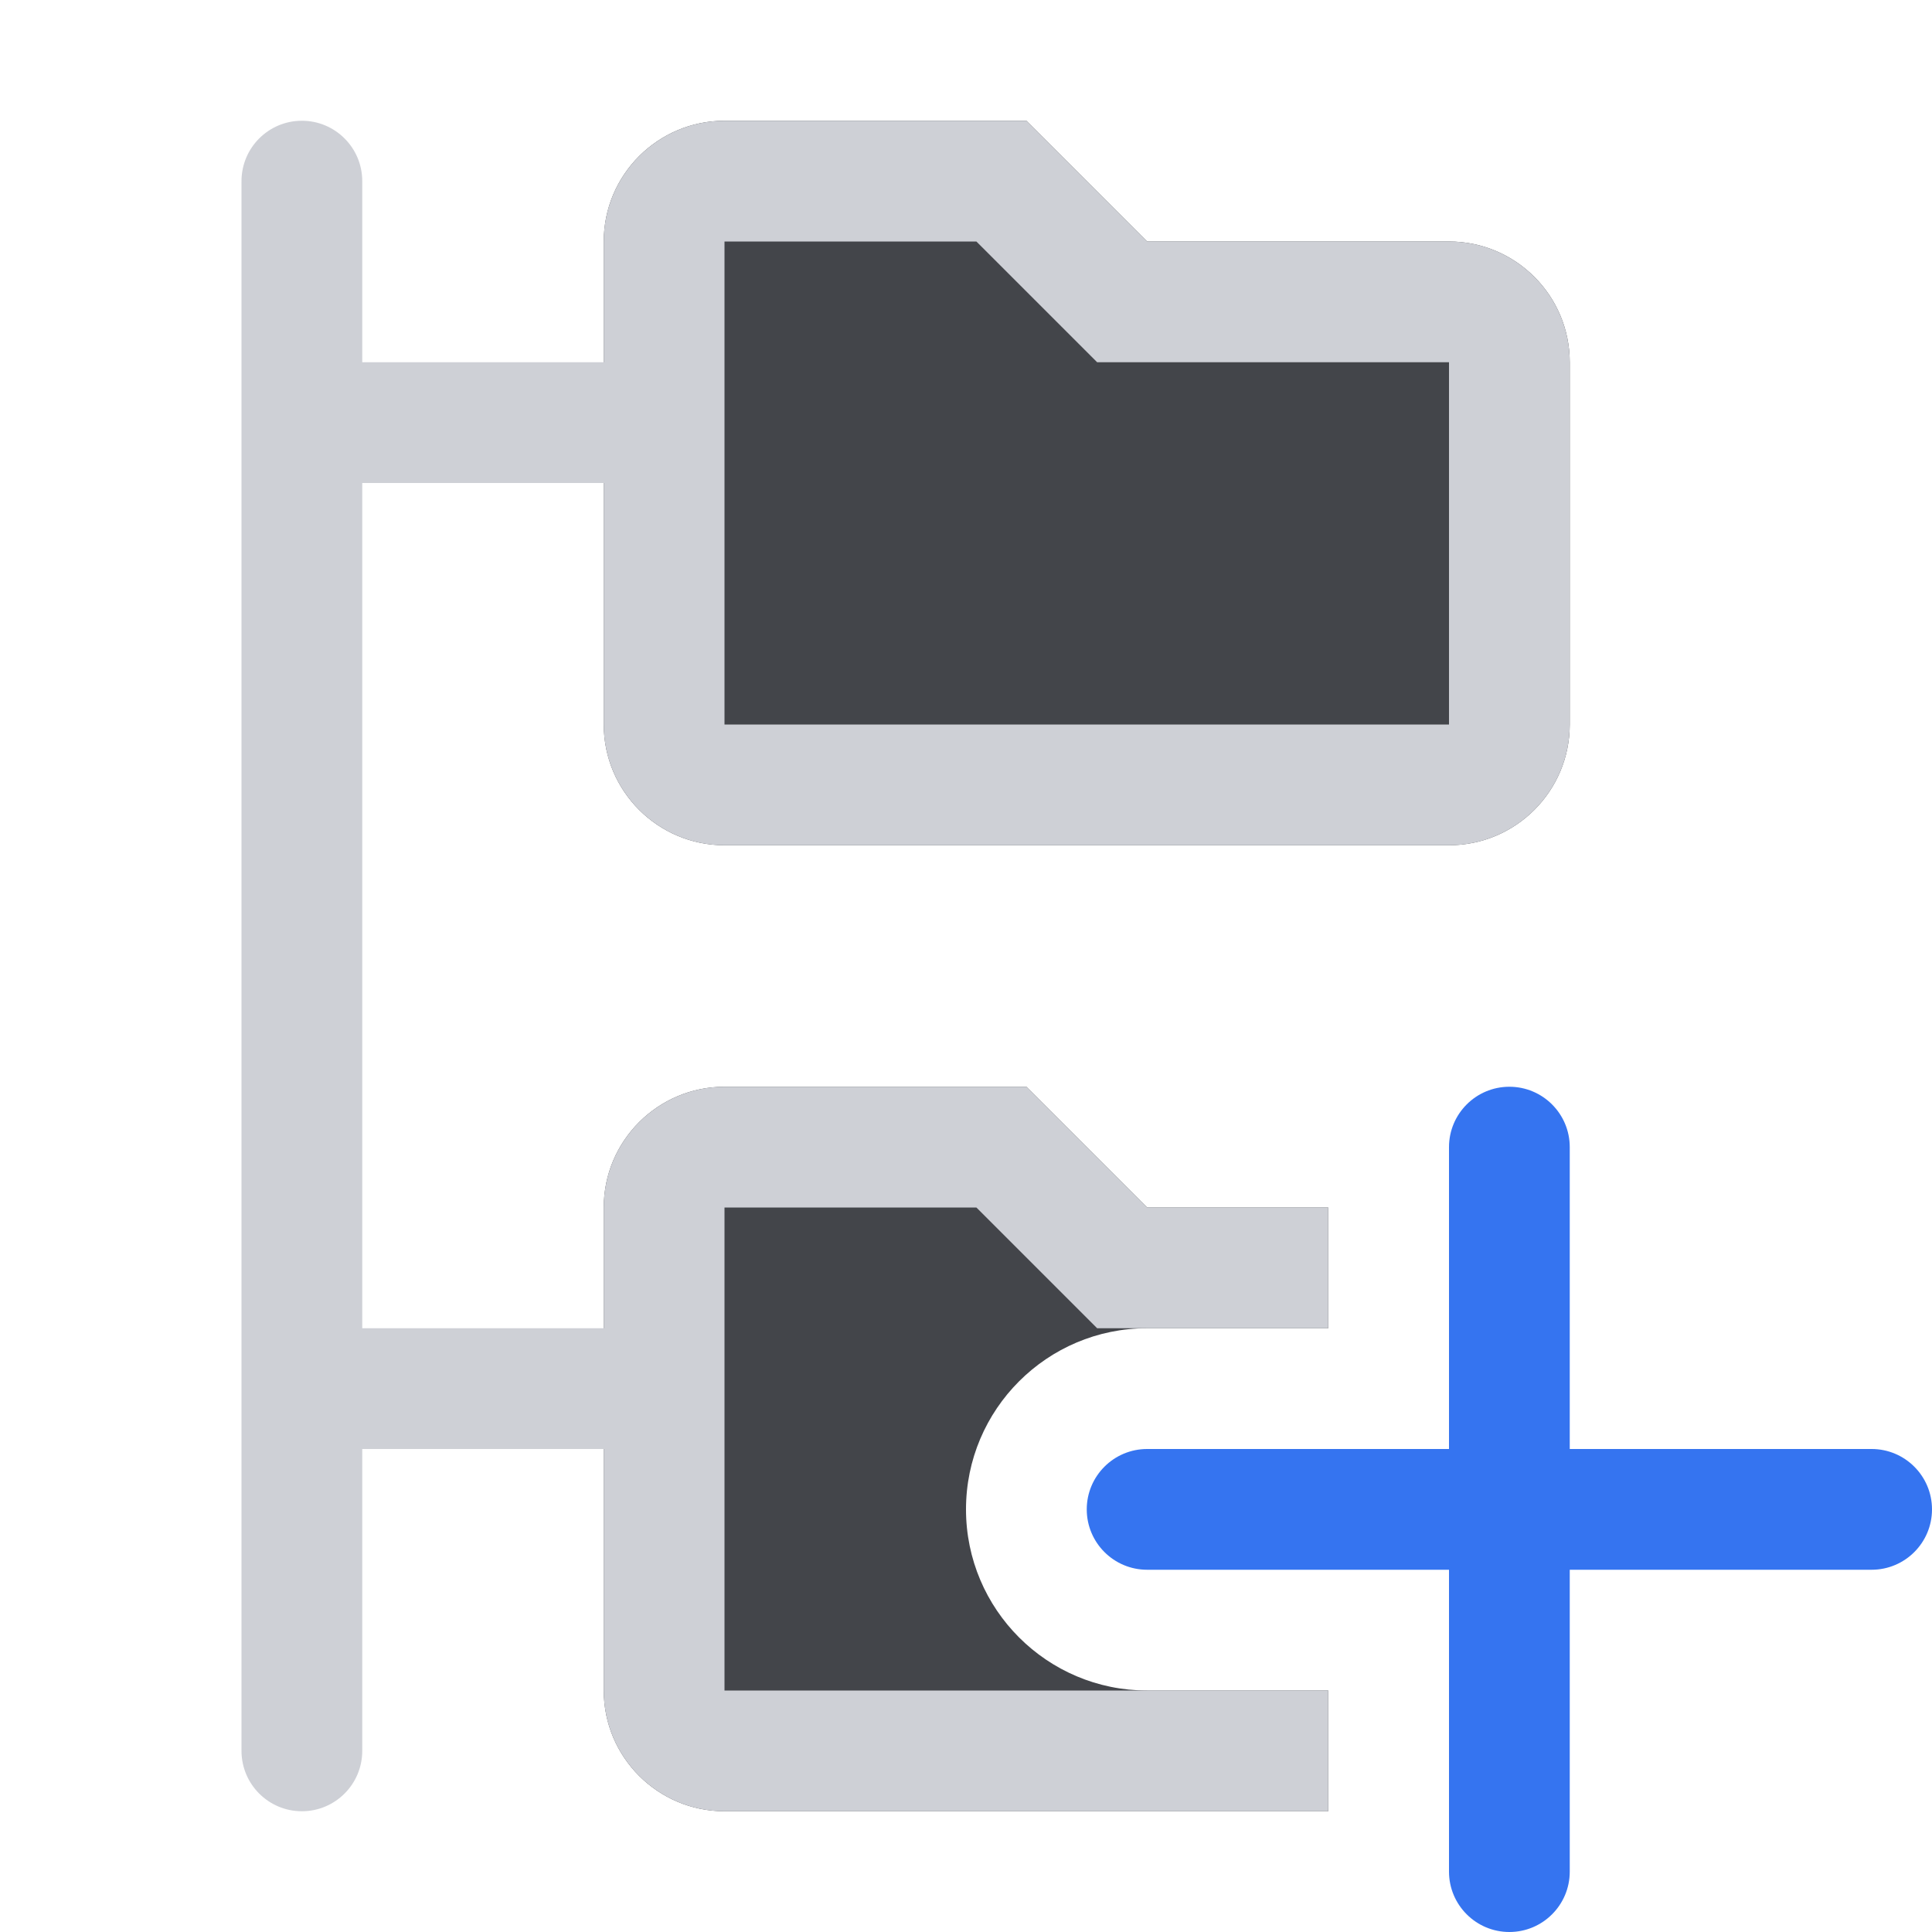
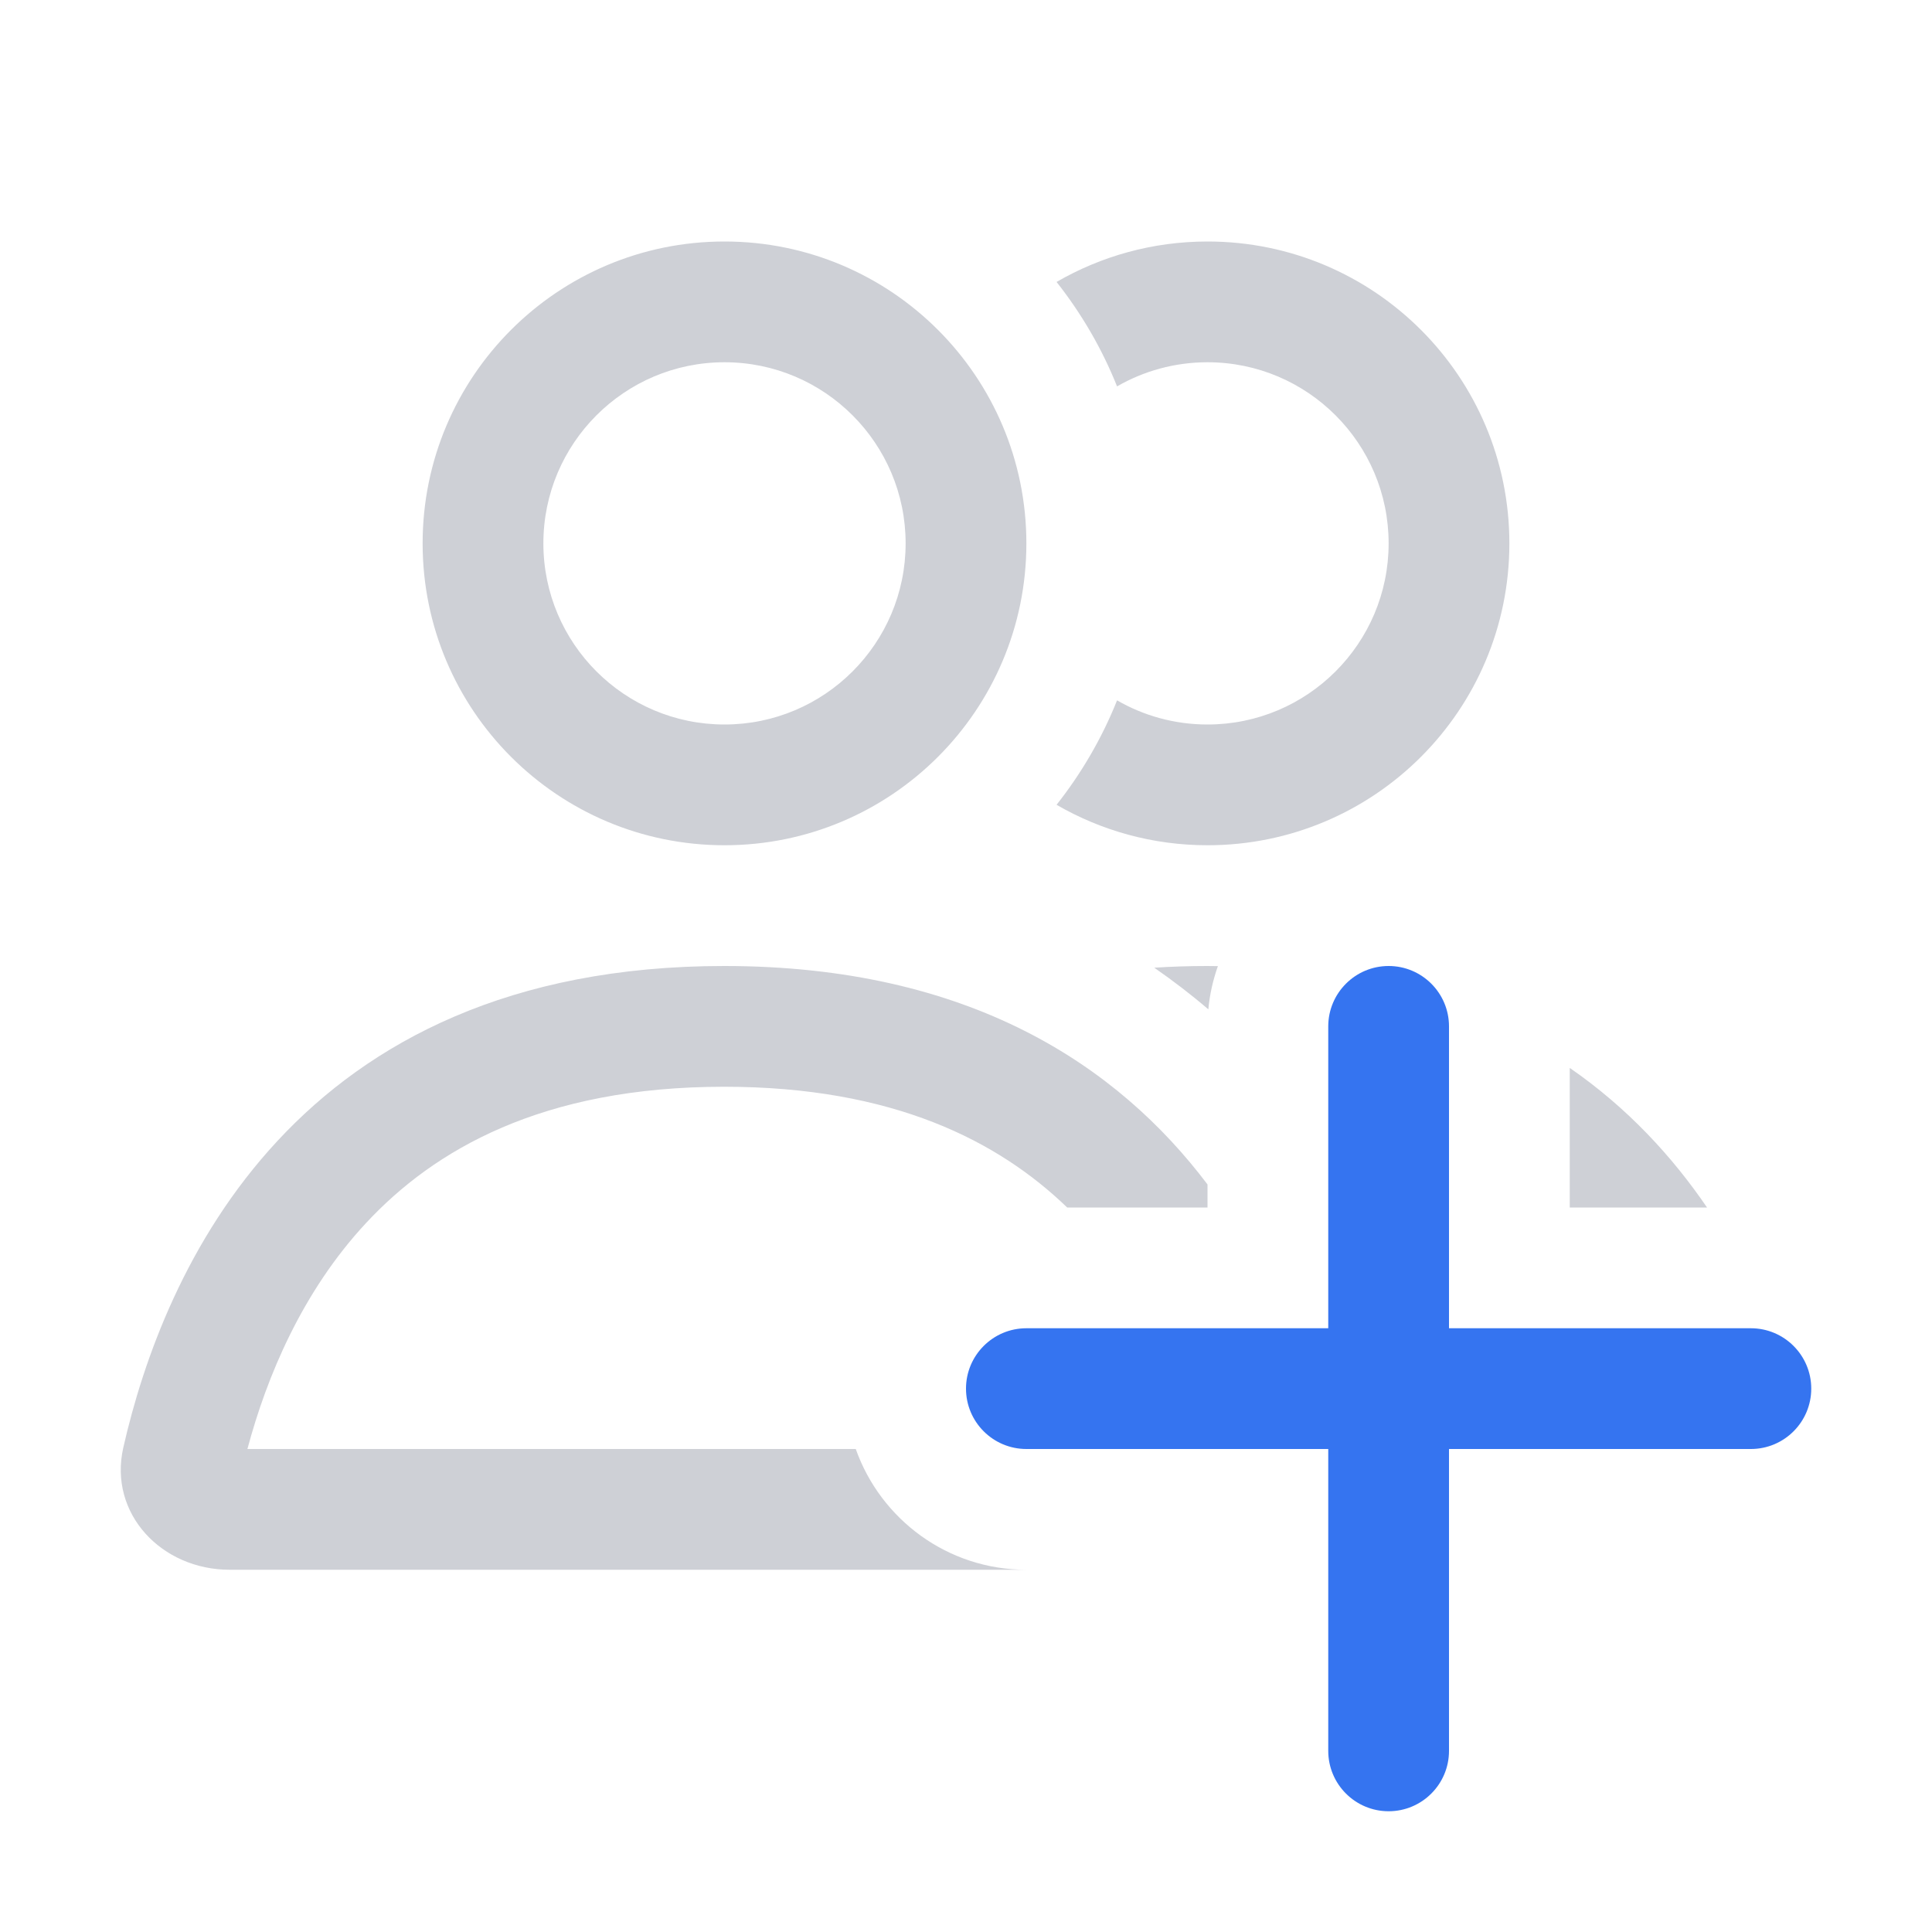
<svg xmlns="http://www.w3.org/2000/svg" width="16" height="16" viewBox="0 0 16 16" fill="none">
-   <path d="M8.5 1L9.5 2H12C12.552 2 13 2.448 13 3V6C13 6.552 12.552 7 12 7H6C5.448 7 5 6.552 5 6V2C5 1.448 5.448 1 6 1H8.5Z" fill="#43454A" />
-   <path d="M8.5 9L9.5 10H11V11H9.5C8.672 11 8 11.672 8 12.5C8 13.328 8.672 14 9.5 14H11V15H6C5.448 15 5 14.552 5 14V10C5 9.448 5.448 9 6 9H8.5Z" fill="#43454A" />
-   <path d="M9.5 2H12C12.552 2 13 2.448 13 3V6C13 6.552 12.552 7 12 7H6C5.448 7 5 6.552 5 6V4H3V11H5V10C5 9.448 5.448 9 6 9H8.5L9.5 10H11V11H9.086L8.086 10H6V14H11V15H6C5.448 15 5 14.552 5 14V12H3V14.5C3 14.776 2.776 15 2.5 15C2.224 15 2 14.776 2 14.5V1.5C2 1.224 2.224 1 2.5 1C2.776 1 3 1.224 3 1.5V3H5V2C5 1.448 5.448 1 6 1H8.5L9.5 2ZM6 6H12V3H9.086L8.086 2H6V6Z" fill="#CED0D6" />
-   <path fill-rule="evenodd" clip-rule="evenodd" d="M12.5 9C12.776 9 13 9.224 13 9.5V12H15.5C15.776 12 16 12.224 16 12.5C16 12.776 15.776 13 15.5 13H13V15.5C13 15.776 12.776 16 12.5 16C12.224 16 12 15.776 12 15.5V13H9.5C9.224 13 9 12.776 9 12.5C9 12.224 9.224 12 9.5 12H12V9.5C12 9.224 12.224 9 12.5 9Z" fill="#3574F0" />
+   <path d="M5.997 8C8.032 8 9.259 8.827 10 9.809V10H8.838C8.269 9.451 7.399 9 5.997 9C4.487 9 3.594 9.524 3.032 10.128C2.503 10.696 2.209 11.401 2.049 12H7.087C7.293 12.582 7.847 13 8.5 13H1.901C1.34 13 0.897 12.537 1.021 11.989C1.353 10.528 2.44 8 5.997 8ZM13 8.844C13.479 9.175 13.849 9.578 14.137 10H13V8.844ZM10.086 8.001C10.046 8.115 10.018 8.235 10.007 8.359C9.866 8.238 9.716 8.123 9.559 8.014C9.7 8.005 9.847 8 9.997 8C10.027 8 10.056 8.001 10.086 8.001ZM6 2C7.381 2 8.5 3.119 8.5 4.5C8.5 5.881 7.381 7 6 7C4.619 7 3.5 5.881 3.5 4.5C3.5 3.119 4.619 2 6 2ZM10 2C11.381 2 12.5 3.119 12.5 4.5C12.5 5.881 11.381 7 10 7C9.545 7 9.118 6.878 8.75 6.665C8.956 6.404 9.126 6.113 9.251 5.8C9.471 5.927 9.727 6 10 6C10.828 6 11.5 5.328 11.5 4.5C11.5 3.672 10.828 3 10 3C9.727 3 9.471 3.073 9.251 3.2C9.126 2.887 8.956 2.596 8.75 2.335C9.118 2.122 9.545 2 10 2ZM6 3C5.172 3 4.5 3.672 4.5 4.5C4.5 5.328 5.172 6 6 6C6.828 6 7.5 5.328 7.5 4.5C7.5 3.672 6.828 3 6 3Z" fill="#CED0D6" />
+   <path fill-rule="evenodd" clip-rule="evenodd" d="M11.5 8C11.776 8 12 8.224 12 8.5V11H14.5C14.776 11 15 11.224 15 11.5C15 11.776 14.776 12 14.5 12H12V14.5C12 14.776 11.776 15 11.5 15C11.224 15 11 14.776 11 14.5V12H8.5C8.224 12 8 11.776 8 11.5C8 11.224 8.224 11 8.5 11H11V8.5C11 8.224 11.224 8 11.5 8Z" fill="#3574F0" />
</svg>
